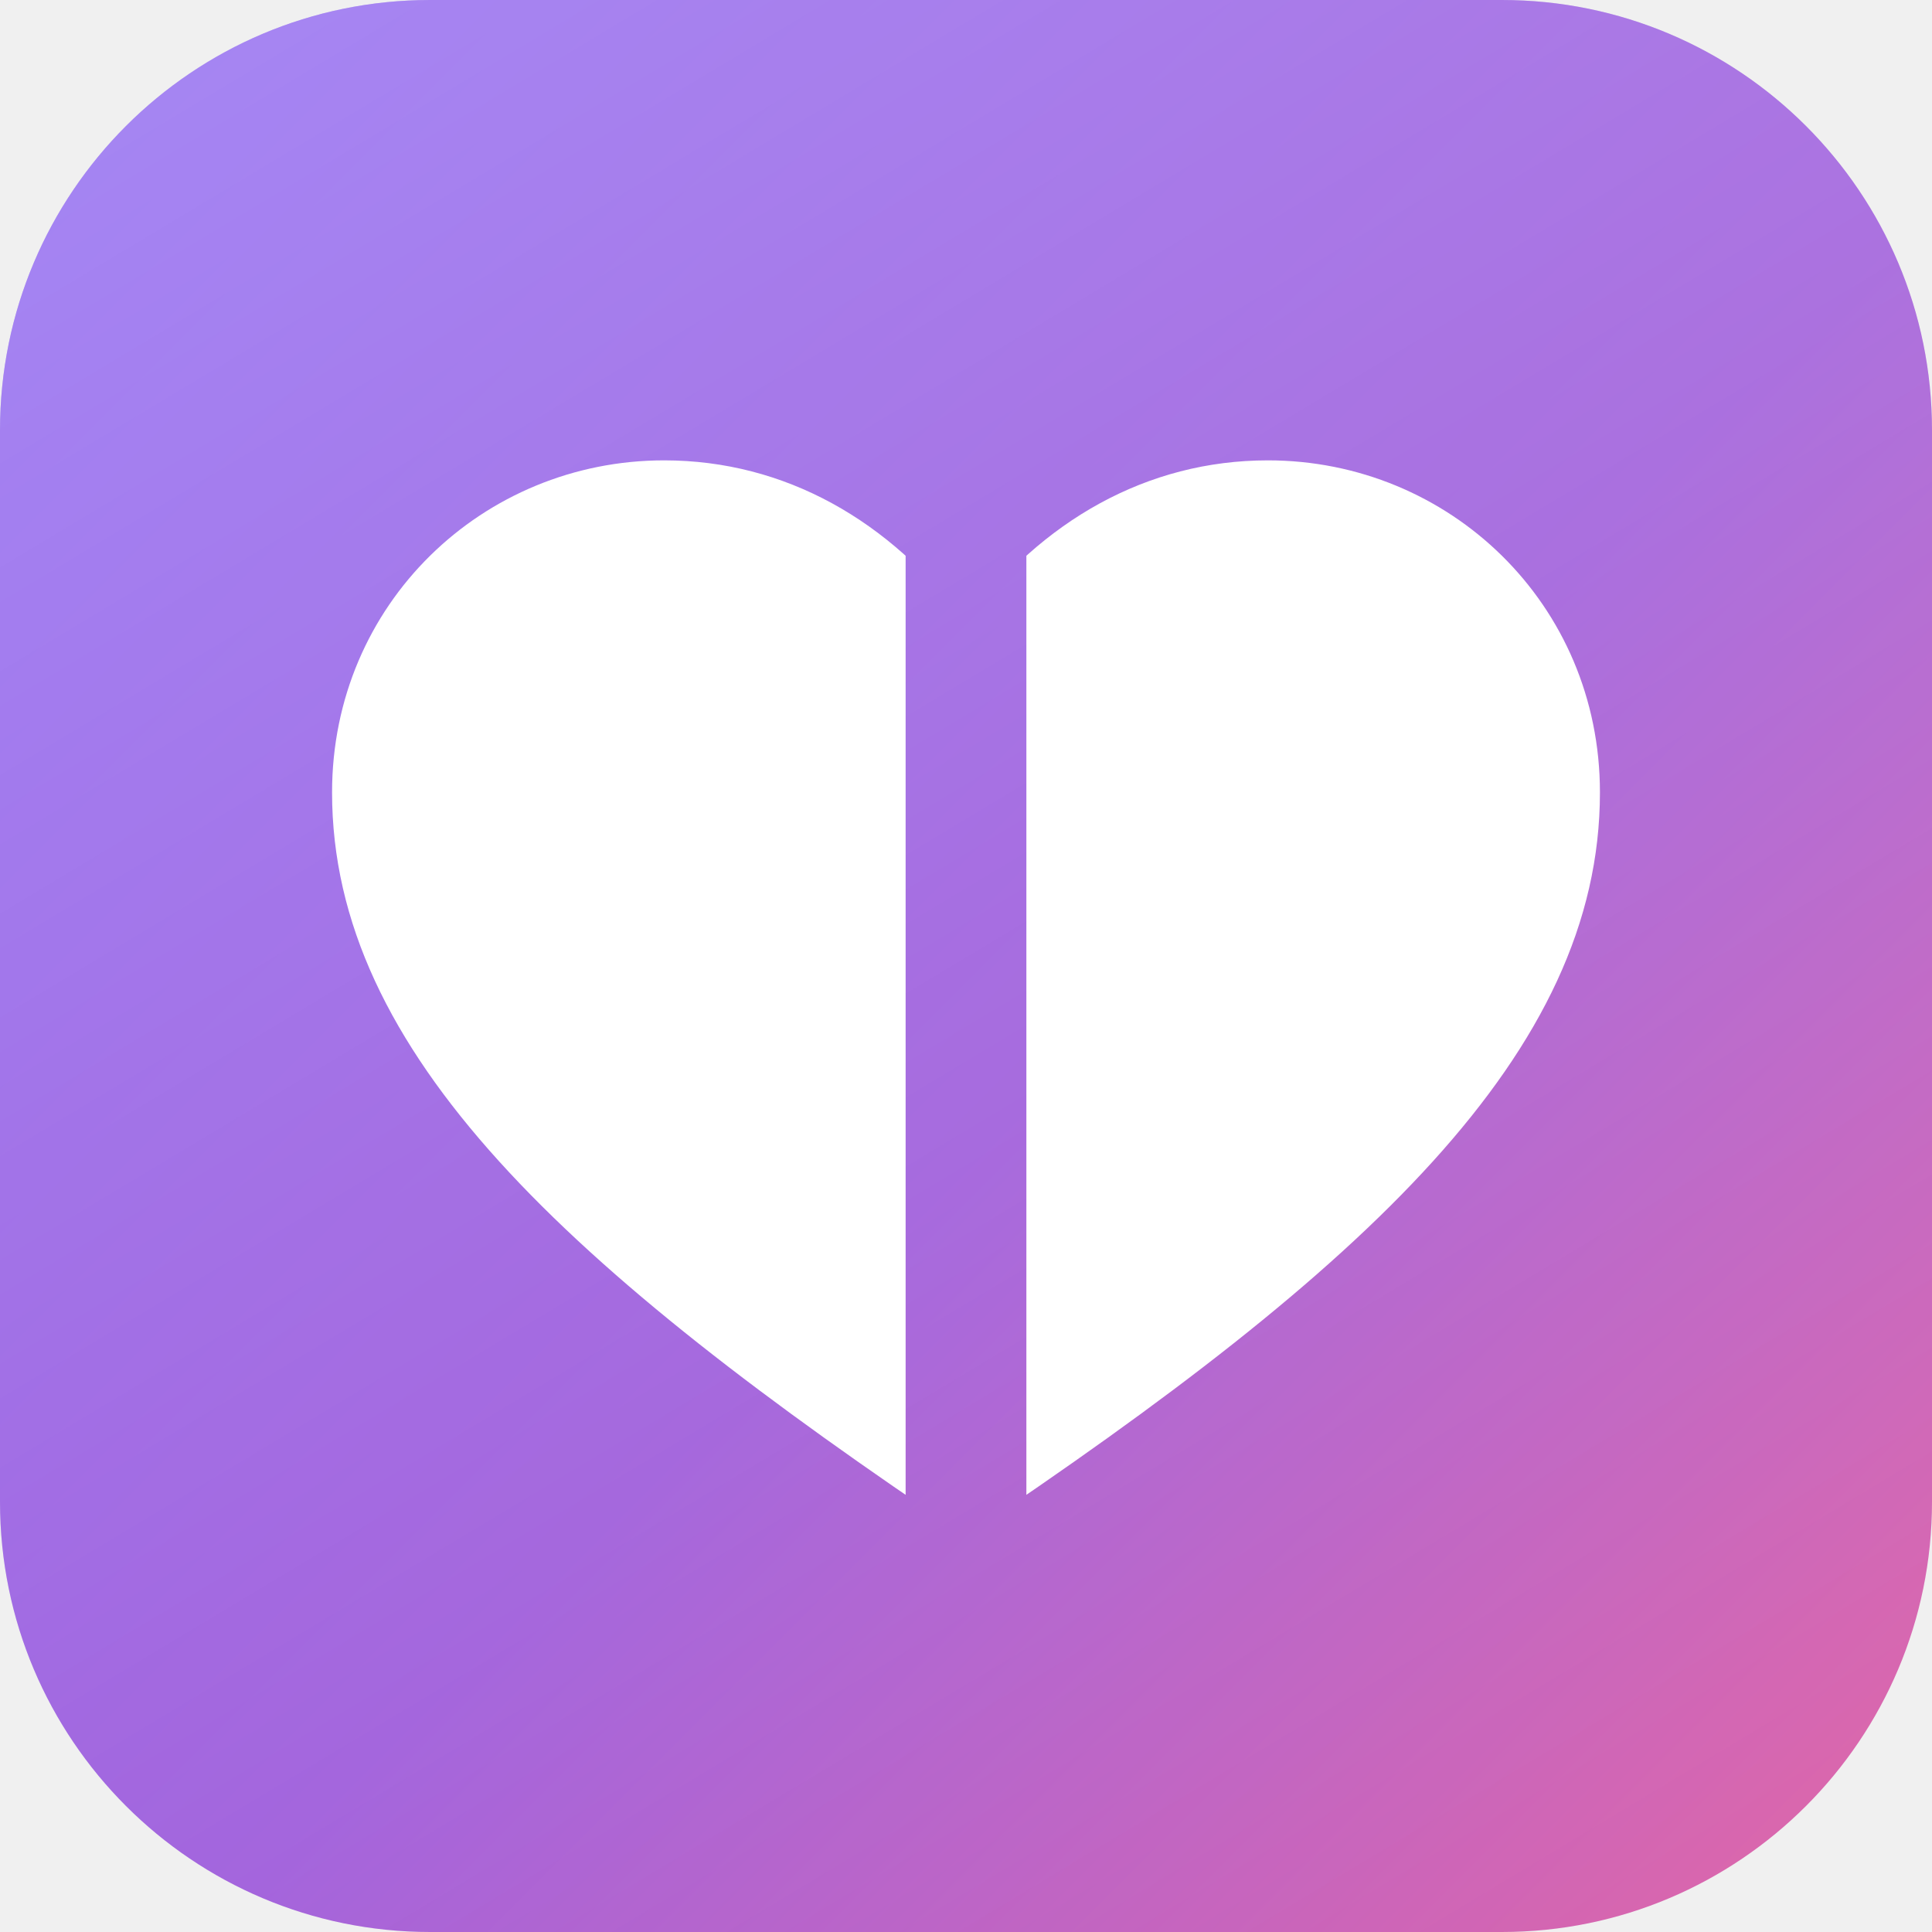
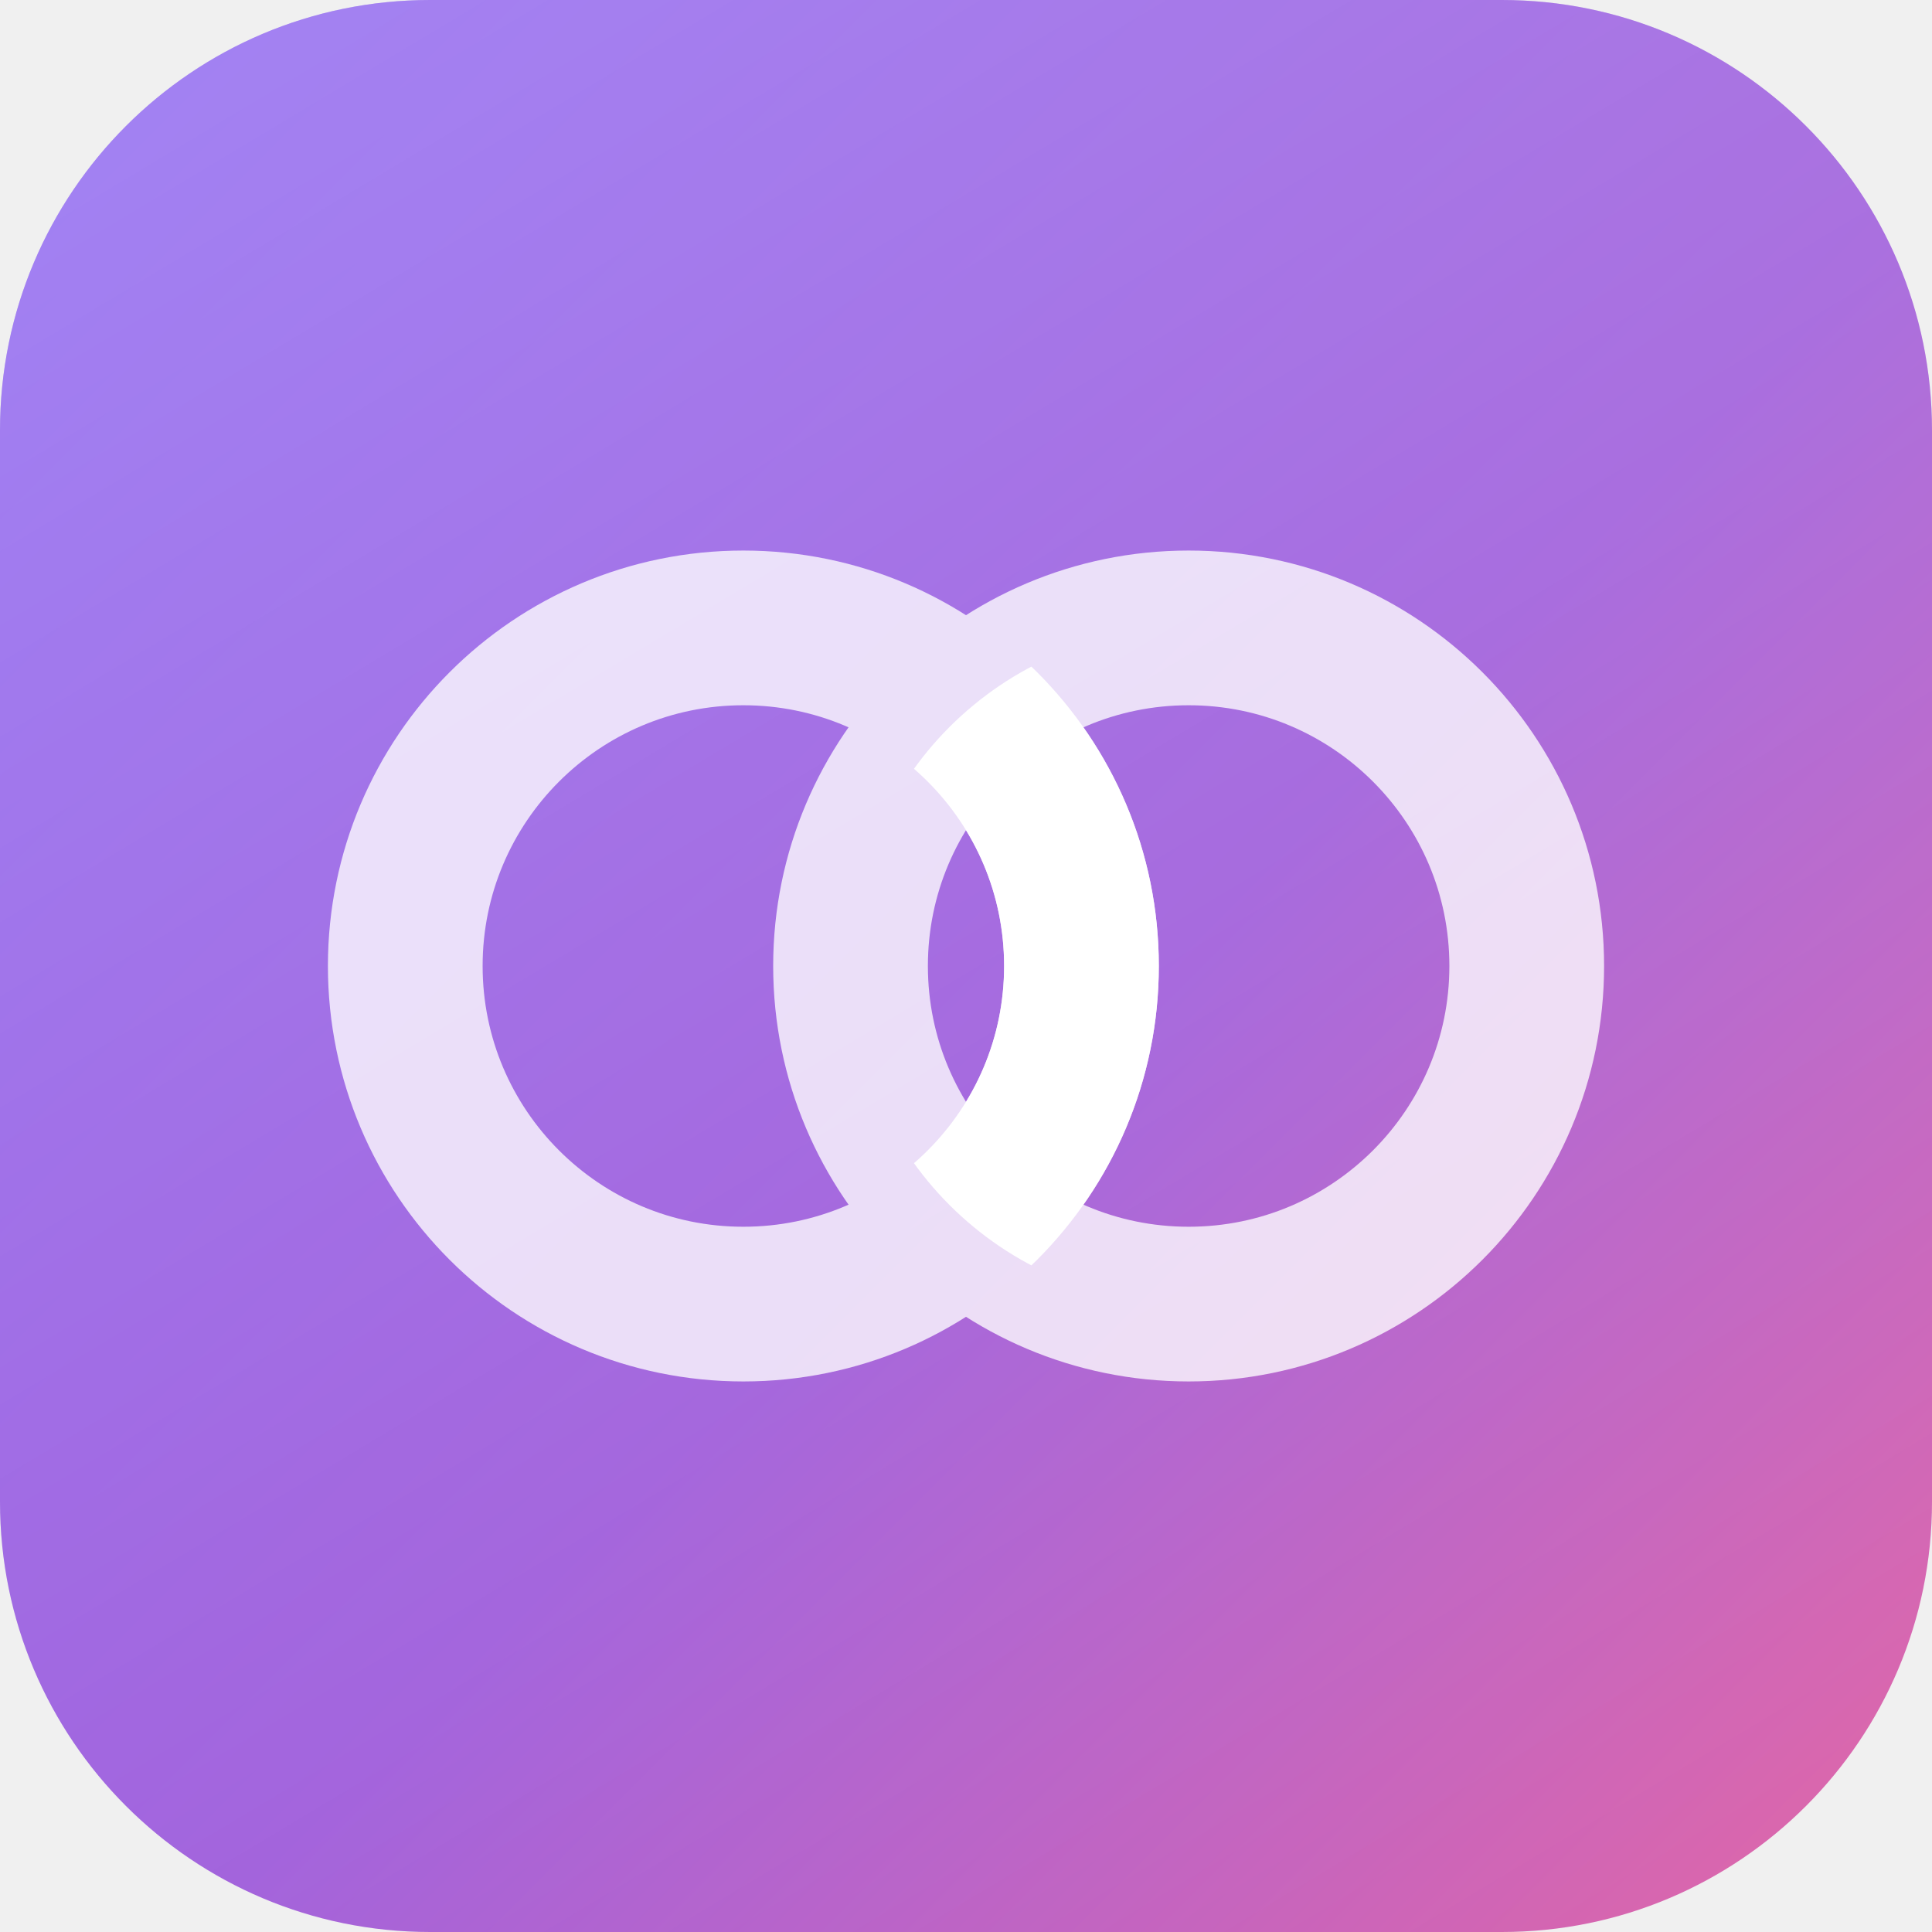
<svg xmlns="http://www.w3.org/2000/svg" viewBox="0 0 512 512" width="512" height="512" role="img" aria-label="SideBySide">
  <defs>
    <linearGradient id="sbsGround" x1="0" y1="0" x2="1" y2="1">
      <stop offset="0" stop-color="#7a4ff0" />
      <stop offset="0.55" stop-color="#9a55d9" />
      <stop offset="1" stop-color="#e56aa6" />
    </linearGradient>
    <linearGradient id="sbsGlow" x1="0.2" y1="0" x2="0.8" y2="1">
-       <stop offset="0" stop-color="#ffffff" stop-opacity="0.30" />
+       <stop offset="0" stop-color="#ffffff" stop-opacity="0.28" />
      <stop offset="1" stop-color="#ffffff" stop-opacity="0" />
    </linearGradient>
-     <clipPath id="sbsLeft">
-       <rect x="0" y="0" width="240" height="512" />
-     </clipPath>
    <clipPath id="sbsRight">
-       <rect x="272" y="0" width="240" height="512" />
+       <circle cx="315" cy="256" r="89.6" />
    </clipPath>
  </defs>
  <rect width="512" height="512" rx="114" fill="url(#sbsGround)" />
  <rect width="512" height="512" rx="114" fill="url(#sbsGlow)" />
-   <g fill="#ffffff">
-     <path clip-path="url(#sbsLeft)" d="M256 407 C 150 336 88 279 88 210 C 88 160 128 122 176 122 C 208 122 236 138 256 165 C 276 138 304 122 336 122 C 384 122 424 160 424 210 C 424 279 362 336 256 407 Z" />
-     <path clip-path="url(#sbsRight)" d="M256 407 C 150 336 88 279 88 210 C 88 160 128 122 176 122 C 208 122 236 138 256 165 C 276 138 304 122 336 122 C 384 122 424 160 424 210 C 424 279 362 336 256 407 Z" />
+   <g fill="none" stroke="#ffffff" stroke-width="41" opacity="0.78">
+     <circle cx="197" cy="256" r="89.6" />
+     <circle cx="315" cy="256" r="89.6" />
+   </g>
+   <g clip-path="url(#sbsRight)">
+     <circle cx="197" cy="256" r="89.6" fill="none" stroke="#ffffff" stroke-width="41" />
  </g>
</svg>
